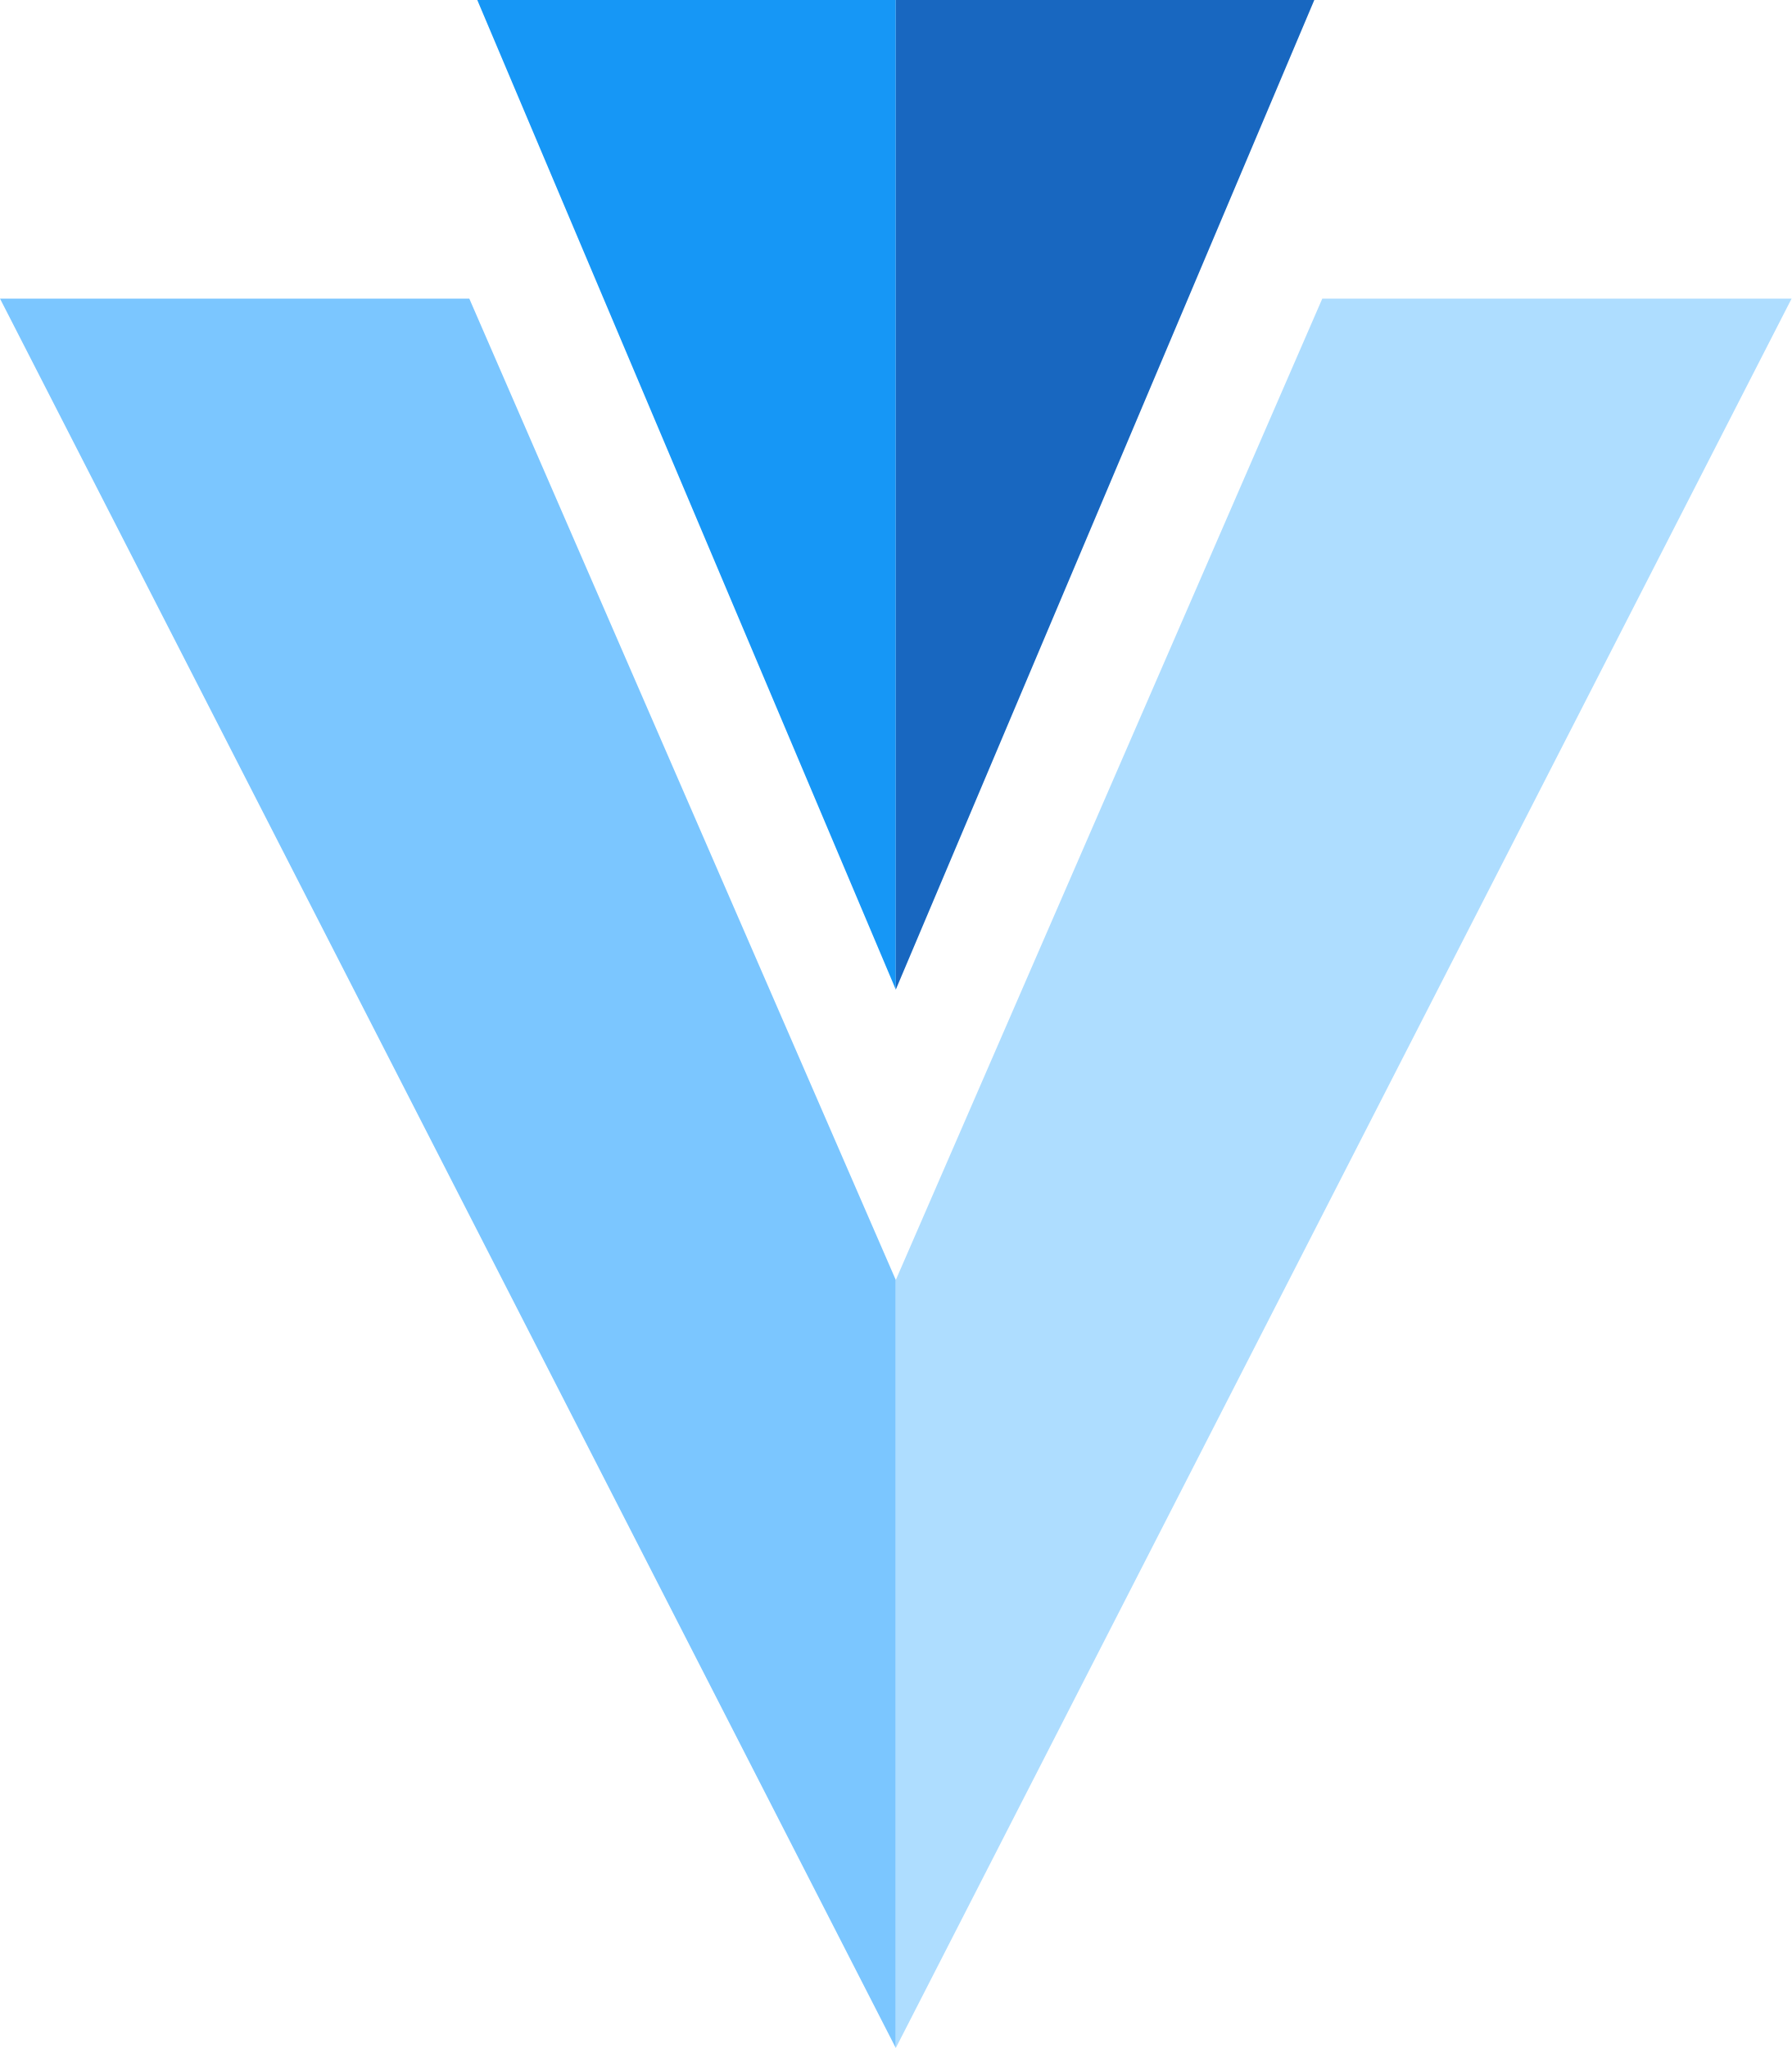
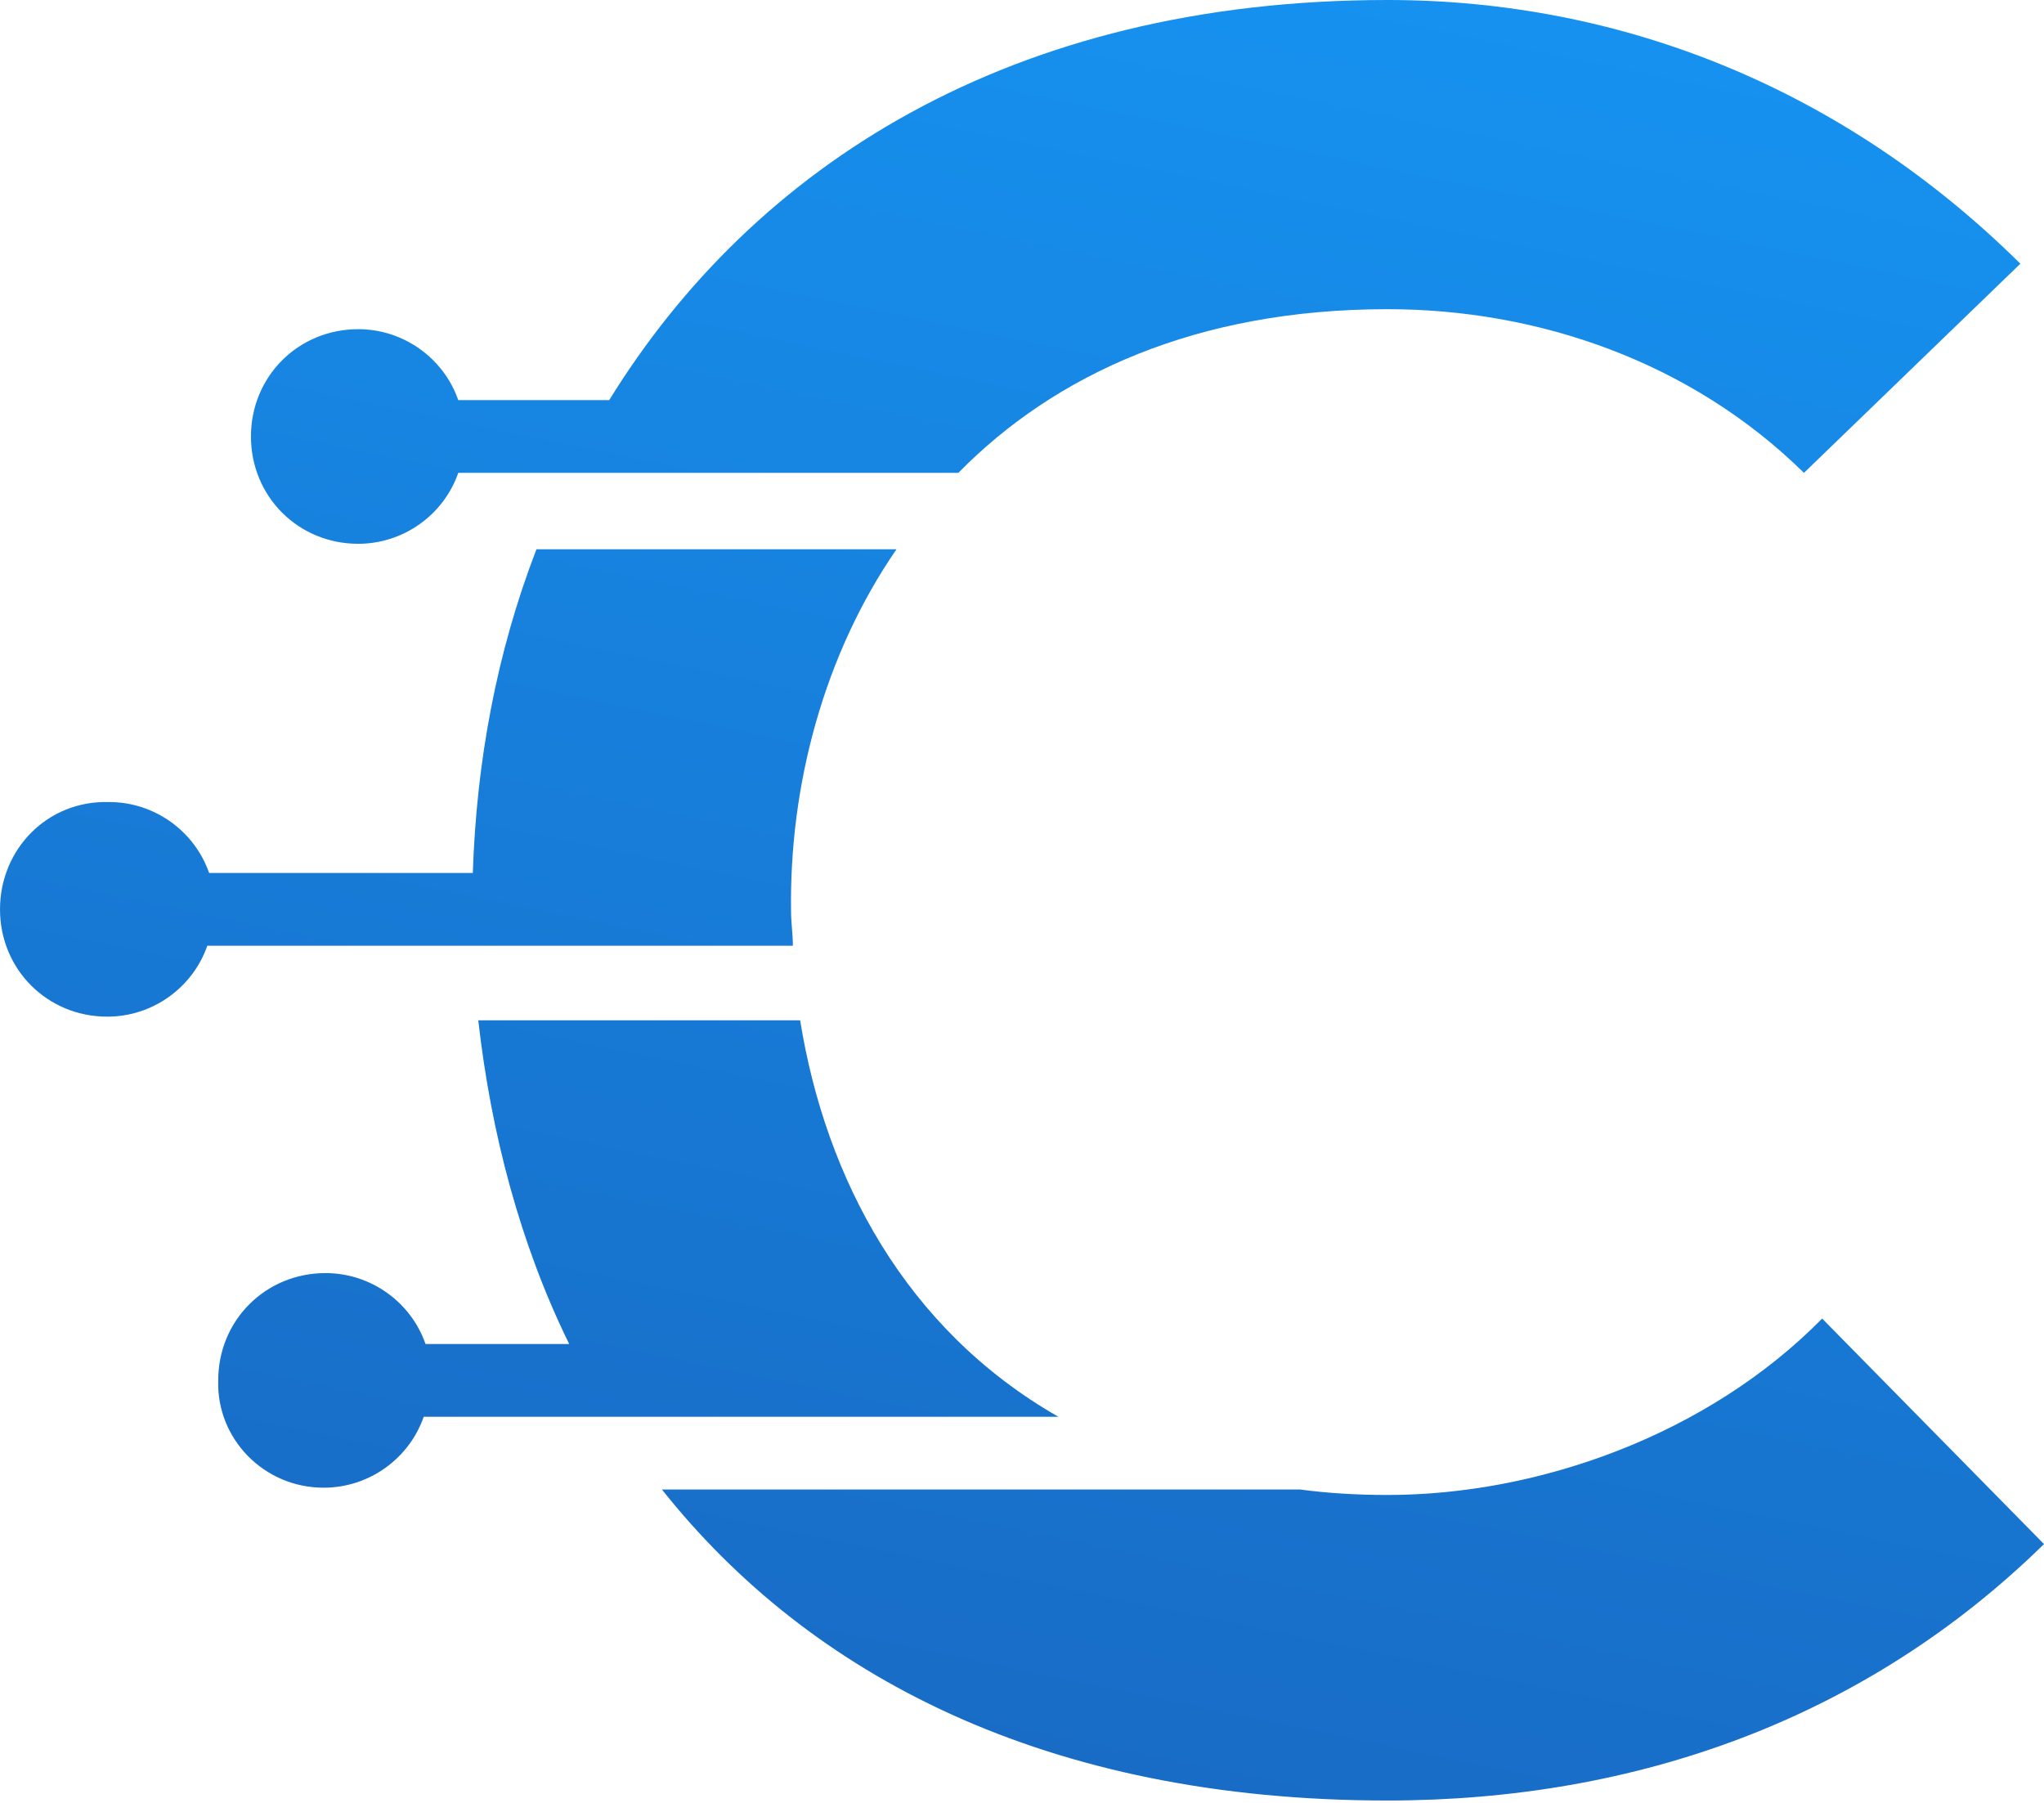
- <svg xmlns="http://www.w3.org/2000/svg" id="Layer_1" data-name="Layer 1" viewBox="0 0 87.5 100">
-   <defs>
-     <style>.cls-1{fill:#1697f6;}.cls-2{fill:#7bc6ff;}.cls-3{fill:#1867c0;}.cls-4{fill:#aeddff;}</style>
-   </defs>
-   <polyline class="cls-1" points="43.75 0 23.31 0 43.75 48.32" />
-   <polygon class="cls-2" points="43.75 62.5 43.75 100 0 14.58 22.92 14.58 43.75 62.5" />
-   <polyline class="cls-3" points="43.75 0 64.19 0 43.75 48.32" />
-   <polygon class="cls-4" points="64.58 14.58 87.5 14.58 43.75 100 43.75 62.5 64.58 14.58" />
+ <svg xmlns="http://www.w3.org/2000/svg" version="1.1" baseProfile="basic" id="Layer_1" x="0px" y="0px" viewBox="0 0 112.4 99.1" xml:space="preserve">
+   <style type="text/css">
+ 	.st0{fill:url(#SVGID_1_);}
+ 	.st1{fill:url(#SVGID_2_);}
+ 	.st2{fill:url(#SVGID_3_);}
+ 	.st3{fill:url(#SVGID_4_);}
+ </style>
+   <g>
+     <linearGradient id="SVGID_1_" gradientUnits="userSpaceOnUse" x1="94.486" y1="-13.602" x2="68.346" y2="112.538">
+       <stop offset="5.586590e-03" style="stop-color:#1697F6" />
+       <stop offset="1" style="stop-color:#1867C0" />
+     </linearGradient>
+     <path class="st0" d="M76.3,82.2c-1.7,0-3.3-0.1-4.8-0.3H36.4c8.1,10.2,21.1,17.1,39.9,17.1c13.7,0,26.3-4.5,36.1-14.1l-12.2-12.4   C93.9,78.9,84.6,82.2,76.3,82.2z" />
+     <linearGradient id="SVGID_2_" gradientUnits="userSpaceOnUse" x1="55.427" y1="-21.696" x2="29.286" y2="104.444">
+       <stop offset="5.586590e-03" style="stop-color:#1697F6" />
+       <stop offset="1" style="stop-color:#1867C0" />
+     </linearGradient>
+     <path class="st1" d="M17.8,81.8c2.5,0,4.7-1.6,5.5-3.9h29.4h5.5c-8.4-4.8-12.8-13.1-14.2-21.8H26.3c0.7,6.2,2.3,12.3,5,17.8h-7.9   c-0.8-2.3-3-3.9-5.5-3.9c-3.3,0-5.9,2.6-5.9,5.9C11.9,79.1,14.5,81.8,17.8,81.8z" />
+     <linearGradient id="SVGID_3_" gradientUnits="userSpaceOnUse" x1="38.153" y1="-25.276" x2="12.012" y2="100.864">
+       <stop offset="5.586590e-03" style="stop-color:#1697F6" />
+       <stop offset="1" style="stop-color:#1867C0" />
+     </linearGradient>
+     <path class="st2" d="M43.6,52c0-0.6-0.1-1.3-0.1-1.9c-0.1-6.9,1.8-14.1,5.8-19.9H29.5c-2.2,5.7-3.3,11.7-3.5,17.8H11.5   c-0.8-2.3-3-3.9-5.5-3.9C2.6,44,0,46.7,0,50c0,3.3,2.6,5.9,5.9,5.9c2.5,0,4.7-1.6,5.5-3.9h28.3H43.6z" />
+     <linearGradient id="SVGID_4_" gradientUnits="userSpaceOnUse" x1="70.253" y1="-18.624" x2="44.112" y2="107.516">
+       <stop offset="5.586590e-03" style="stop-color:#1697F6" />
+       <stop offset="1" style="stop-color:#1867C0" />
+     </linearGradient>
+     <path class="st3" d="M19.7,29.9c2.5,0,4.7-1.6,5.5-3.9h27.5h0c5.3-5.4,13.1-9,23.6-9c8.3,0,16.7,2.9,22.9,9l11.9-11.5   C101.4,4.9,89.2,0,76.3,0C55.5,0,41.4,9.2,33.5,22h-8.3c-0.8-2.3-3-3.9-5.5-3.9c-3.3,0-5.9,2.6-5.9,5.9   C13.8,27.3,16.4,29.9,19.7,29.9z" />
+   </g>
</svg>
